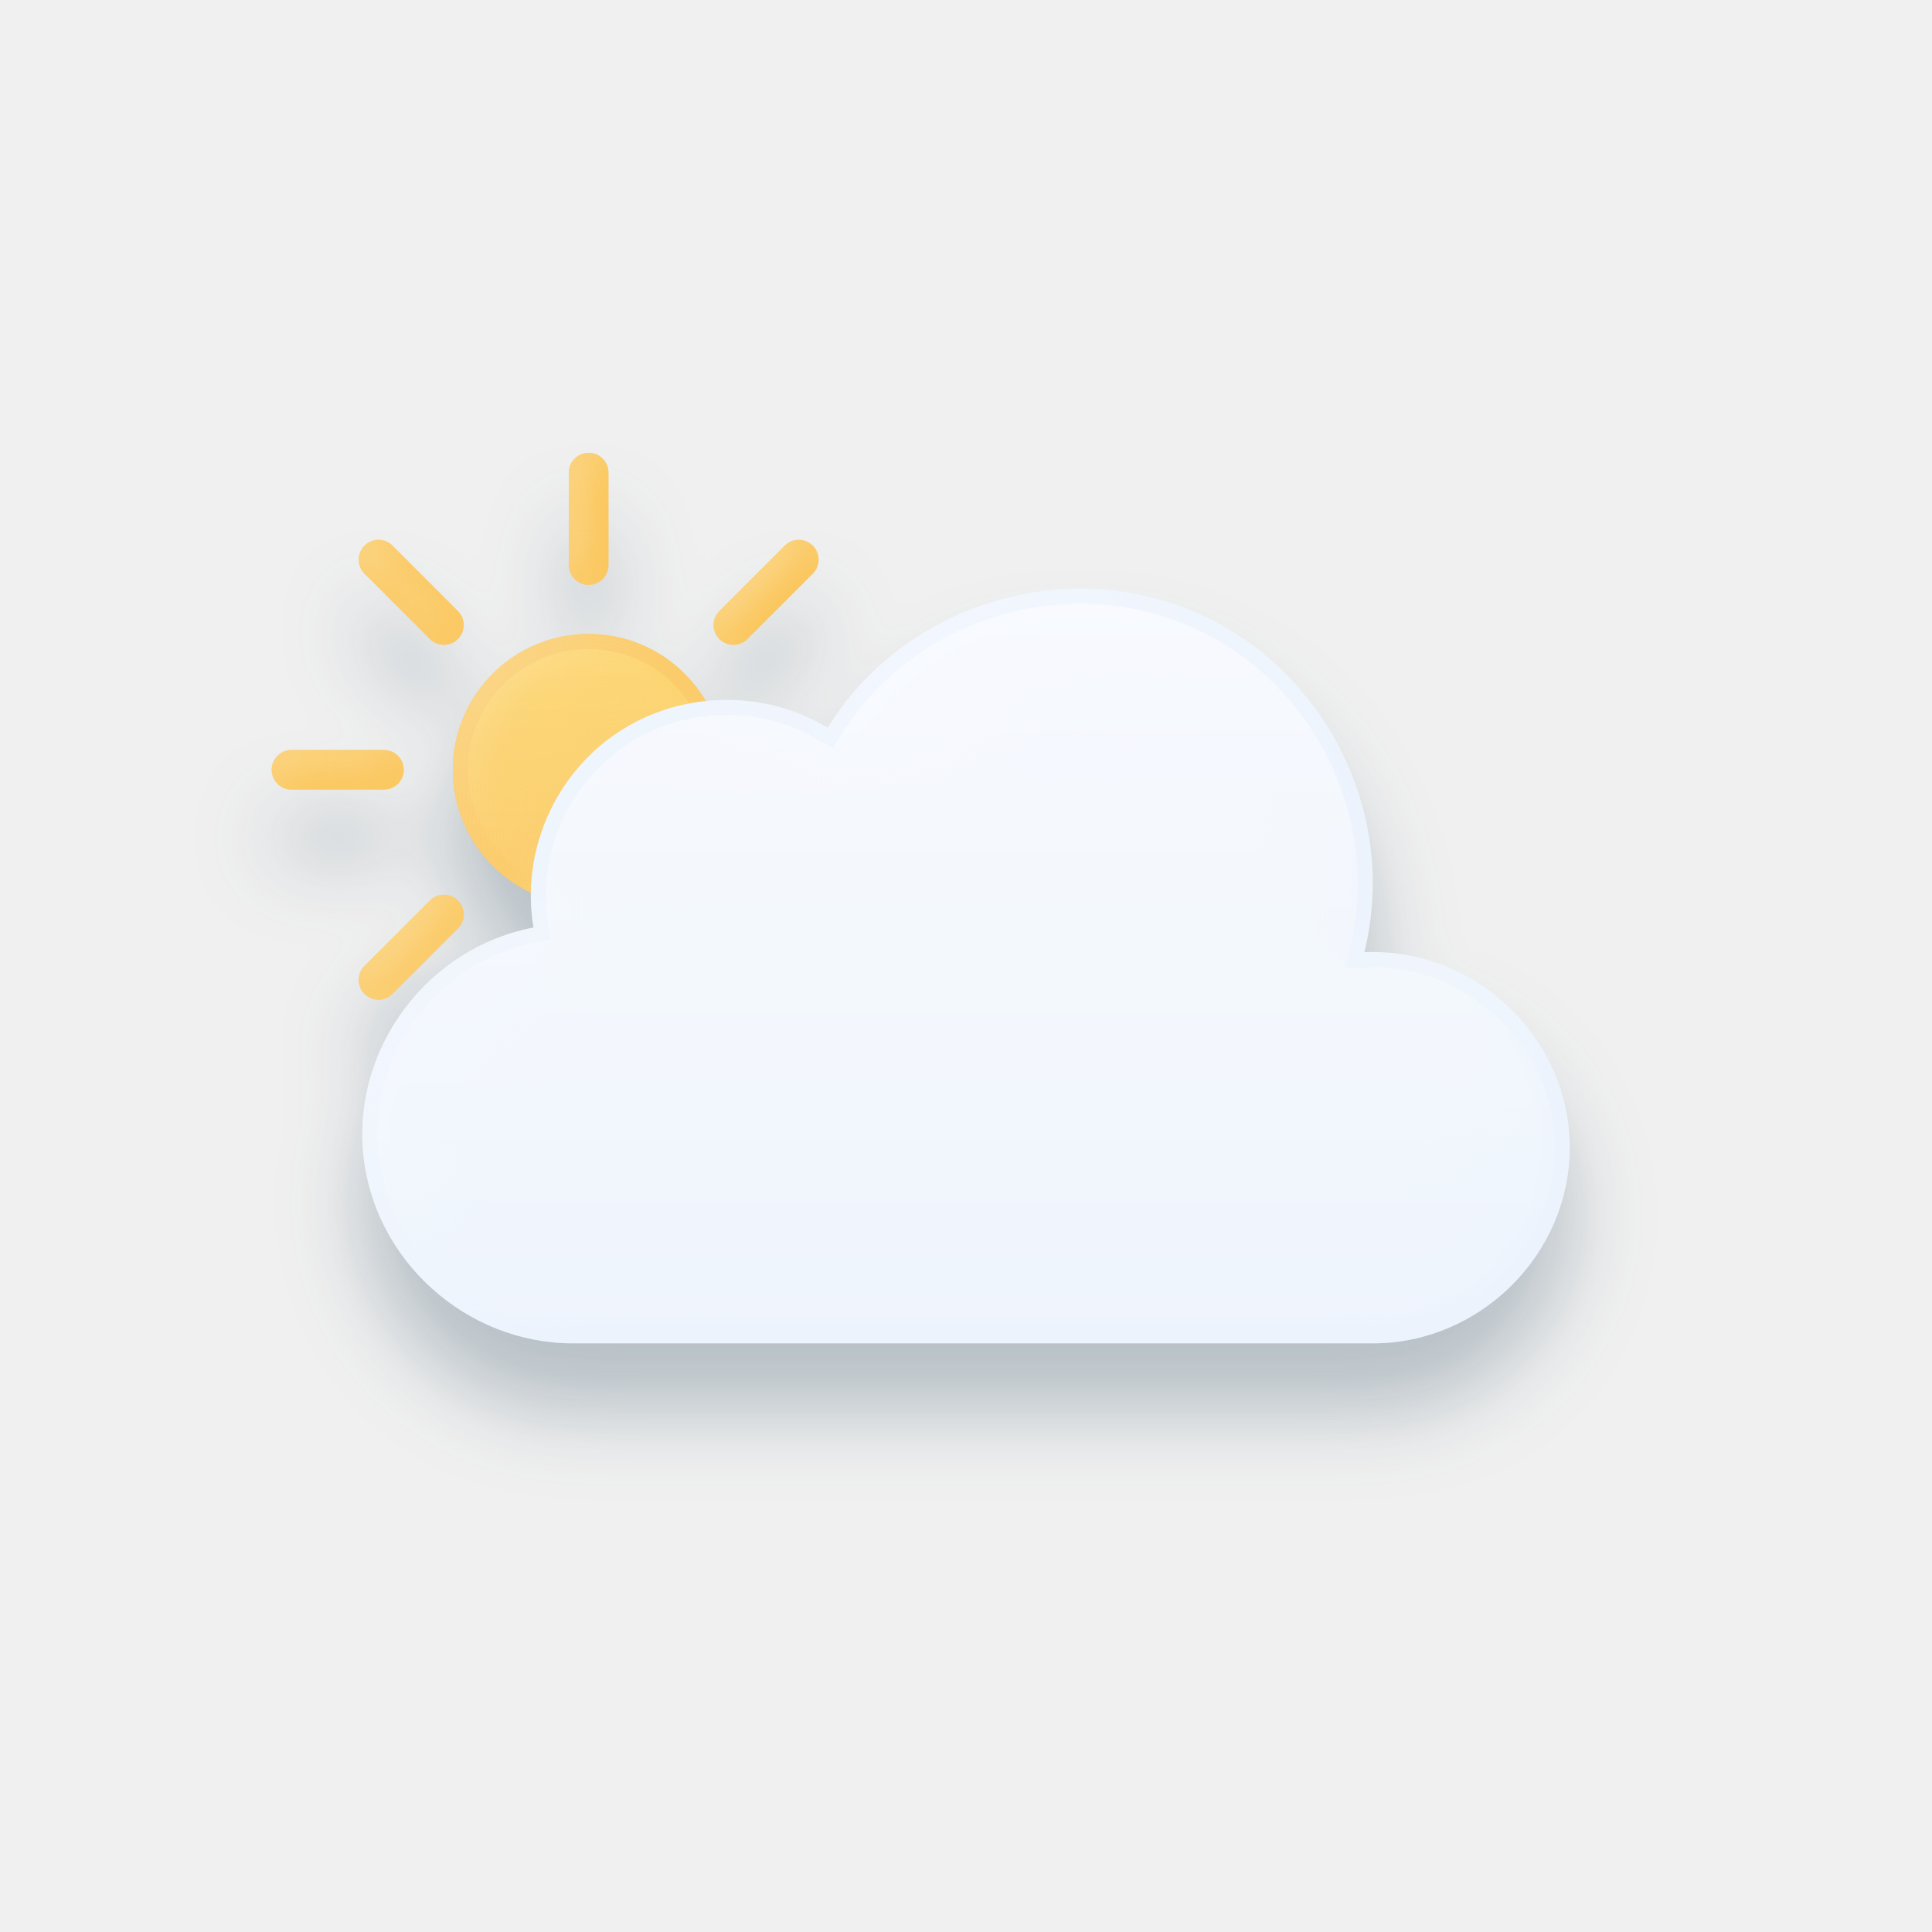
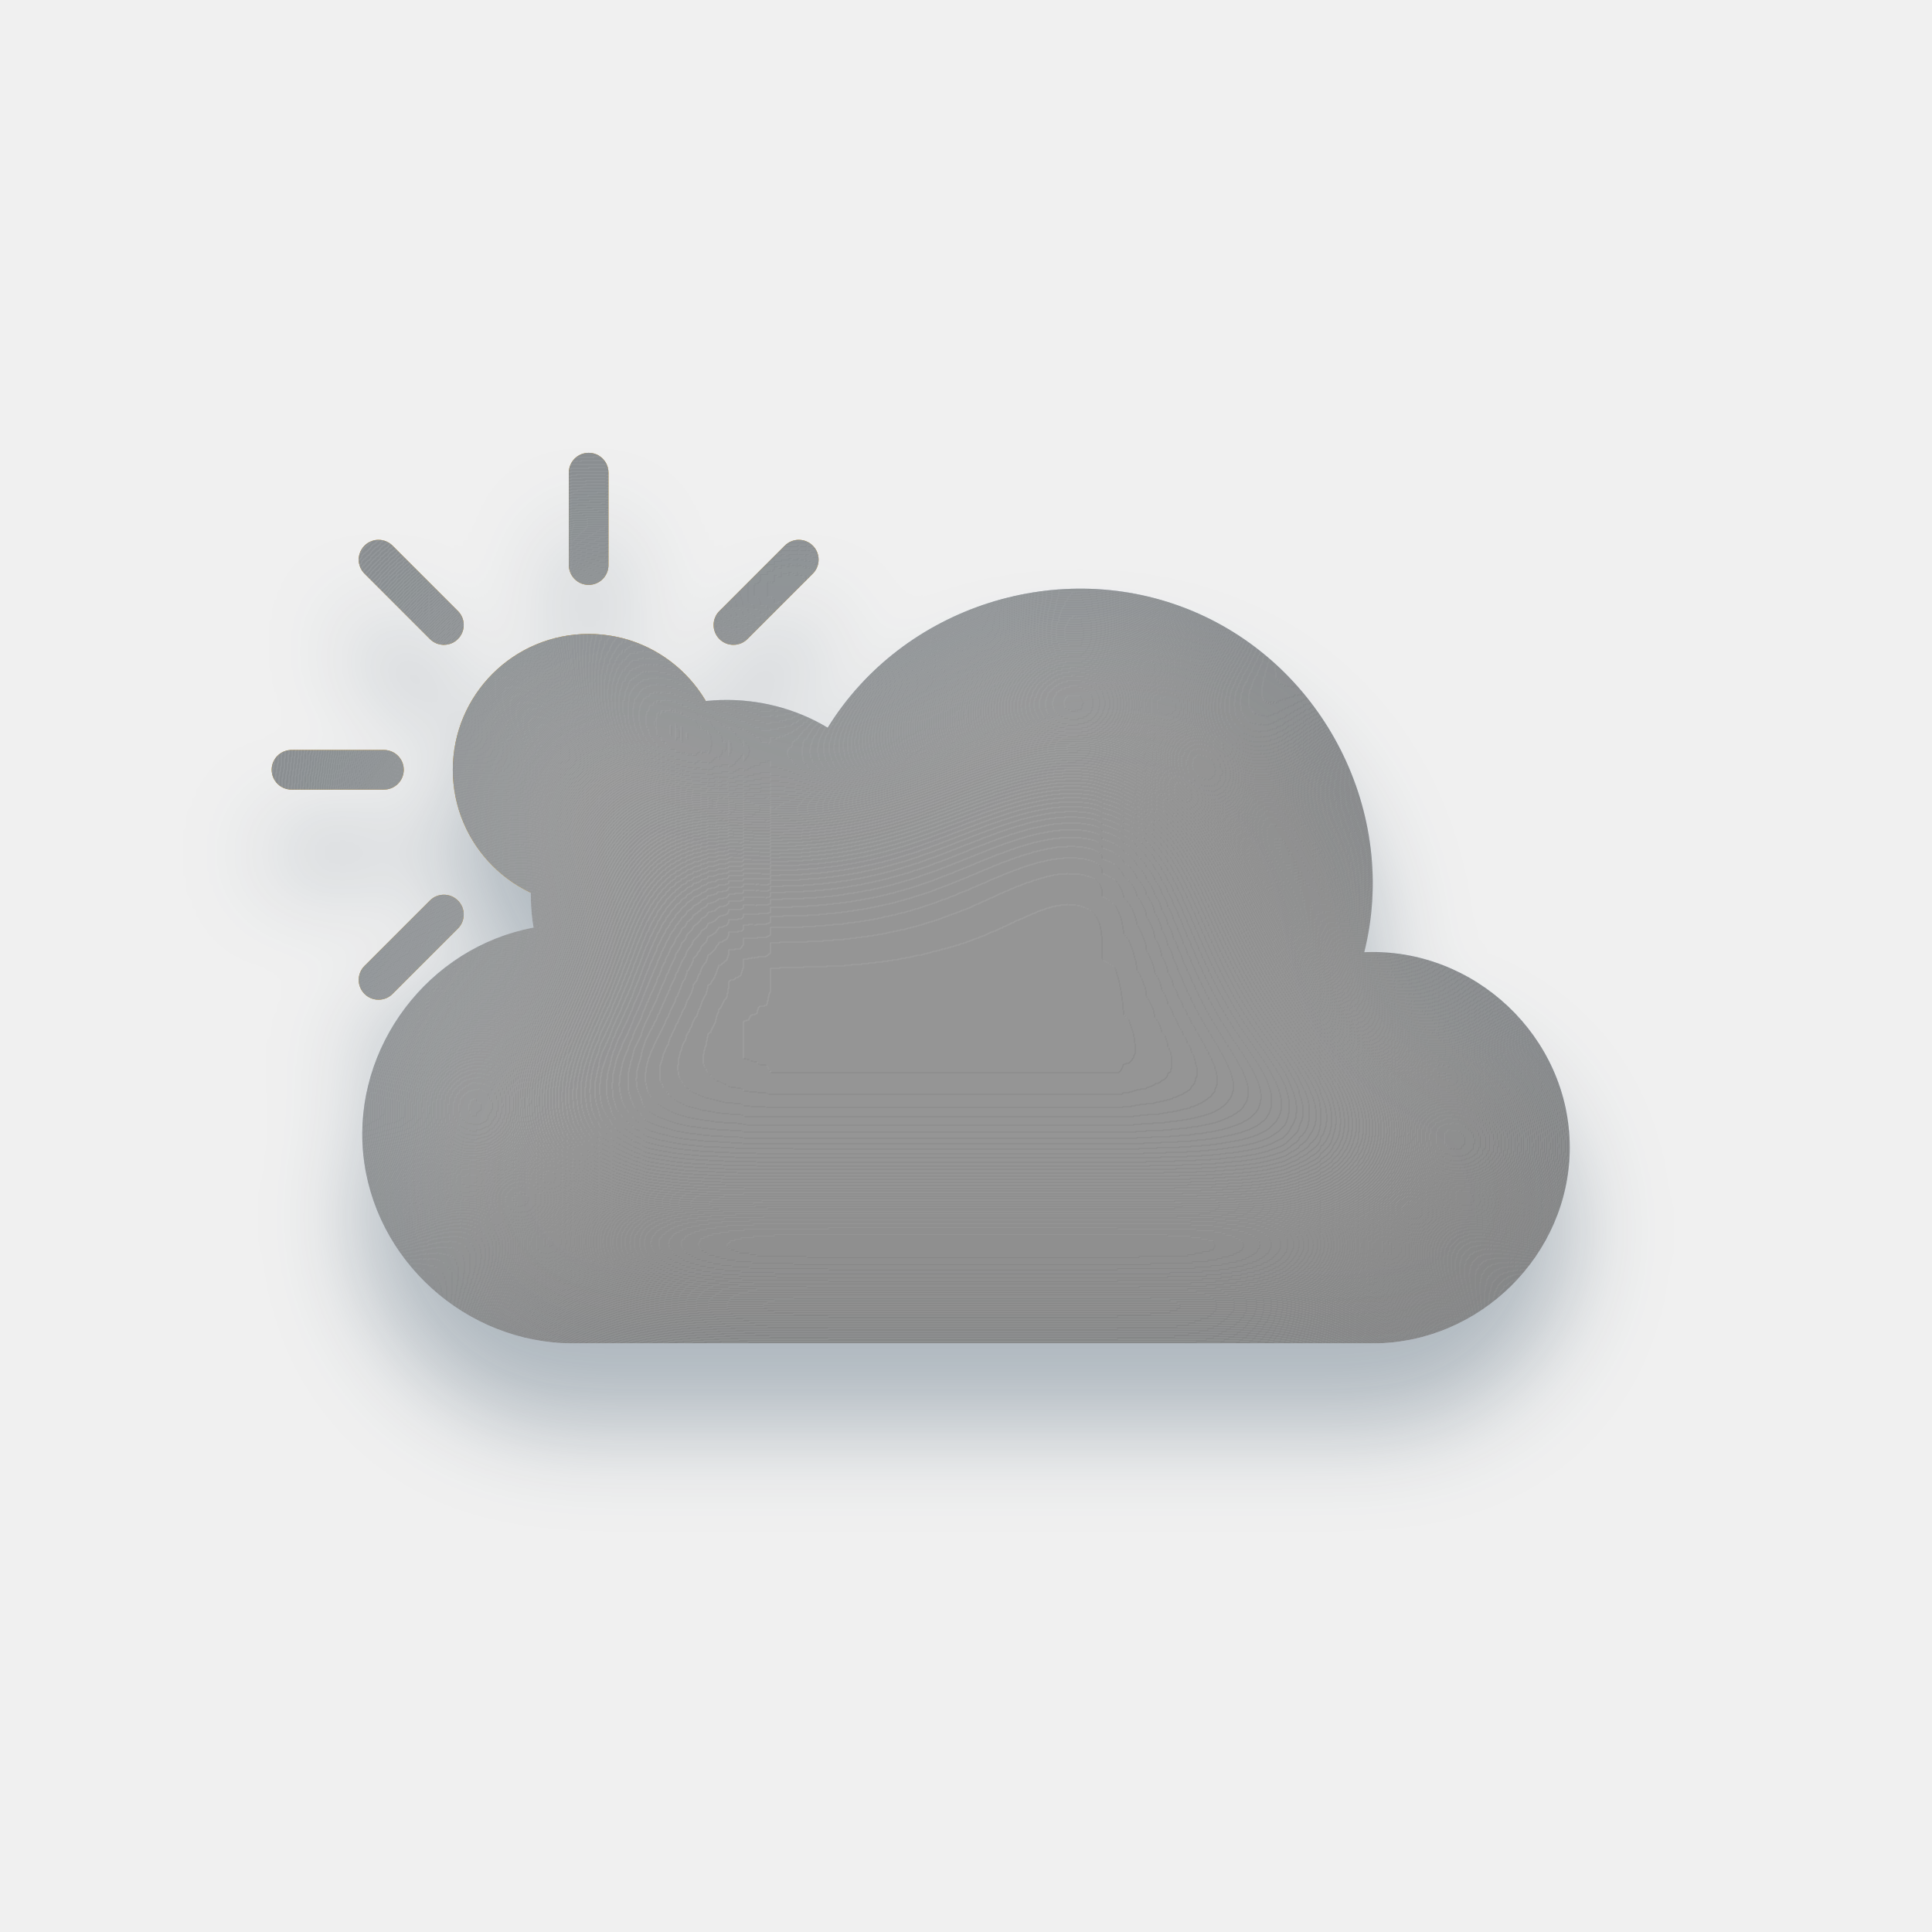
<svg xmlns="http://www.w3.org/2000/svg" viewBox="0 0 128 128" fill="none">
  <defs>
-     <filter id="soft3d2" x="-40%" y="-40%" width="180%" height="195%" color-interpolation-filters="sRGB">
-       <feGaussianBlur in="SourceAlpha" stdDeviation="2.7" result="shadowBlur" />
-       <feOffset in="shadowBlur" dx="0" dy="4.5" result="shadowOffset" />
-       <feFlood flood-color="#24445b" flood-opacity=".28" result="shadowColor" />
-       <feComposite in="shadowColor" in2="shadowOffset" operator="in" result="shadow" />
-       <feGaussianBlur in="SourceAlpha" stdDeviation="5.2" result="bodyBlur" />
-       <feSpecularLighting in="bodyBlur" surfaceScale="8" specularConstant=".38" specularExponent="9" lighting-color="#ffffff" result="broadLight">
-         <feDistantLight azimuth="225" elevation="52" />
+     <filter id="soft3d2" x="-45%" y="-45%" width="190%" height="205%" color-interpolation-filters="sRGB">
+       <feGaussianBlur in="SourceAlpha" stdDeviation="3.2" result="castBlur" />
+       <feOffset in="castBlur" dx="0" dy="5.5" result="castOff" />
+       <feFlood flood-color="#18384f" flood-opacity=".30" result="castColor" />
+       <feComposite in="castColor" in2="castOff" operator="in" result="castShadow" />
+       <feGaussianBlur in="SourceAlpha" stdDeviation="7.5" result="roundSurface" />
+       <feDiffuseLighting in="roundSurface" surfaceScale="13" diffuseConstant=".62" lighting-color="#ffffff" result="roundDiffuse">
+         <feDistantLight azimuth="225" elevation="48" />
+       </feDiffuseLighting>
+       <feComposite in="roundDiffuse" in2="SourceAlpha" operator="in" result="diffuseClip" />
+       <feSpecularLighting in="roundSurface" surfaceScale="15" specularConstant=".34" specularExponent="8" lighting-color="#ffffff" result="roundSpec">
+         <feDistantLight azimuth="220" elevation="55" />
      </feSpecularLighting>
-       <feComposite in="broadLight" in2="SourceAlpha" operator="in" result="broadClip" />
-       <feGaussianBlur in="SourceAlpha" stdDeviation="1.4" result="detailBlur" />
-       <feSpecularLighting in="detailBlur" surfaceScale="4.5" specularConstant=".32" specularExponent="20" lighting-color="#ffffff" result="softGloss">
-         <feDistantLight azimuth="220" elevation="62" />
-       </feSpecularLighting>
-       <feComposite in="softGloss" in2="SourceAlpha" operator="in" result="glossClip" />
+       <feComposite in="roundSpec" in2="SourceAlpha" operator="in" result="specClip" />
+       <feGaussianBlur in="SourceAlpha" stdDeviation="4.5" result="innerBase" />
+       <feOffset in="innerBase" dx="2.2" dy="3.2" result="innerOff" />
+       <feComposite in="SourceAlpha" in2="innerOff" operator="out" result="innerEdge" />
+       <feFlood flood-color="#24465d" flood-opacity=".18" result="innerColor" />
+       <feComposite in="innerColor" in2="innerEdge" operator="in" result="innerShade" />
      <feMerge>
-         <feMergeNode in="shadow" />
+         <feMergeNode in="castShadow" />
        <feMergeNode in="SourceGraphic" />
-         <feMergeNode in="broadClip" />
-         <feMergeNode in="glossClip" />
+         <feMergeNode in="diffuseClip" />
+         <feMergeNode in="innerShade" />
+         <feMergeNode in="specClip" />
      </feMerge>
    </filter>
  </defs>
  <g filter="url(#soft3d2)">
    <g id="partly-cloudy-day" clip-path="url(#clip0_1858_8241)">
      <g id="Sky">
        <g id="Sun">
          <circle id="Core" cx="39" cy="51" r="8.5" fill="url(#paint0_linear_1858_8241)" stroke="#F8AF18" />
          <g id="Rays">
            <path d="M37.688 31.312C37.688 30.588 38.275 30 39 30C39.725 30 40.312 30.588 40.312 31.312V37.438C40.312 38.162 39.725 38.75 39 38.75C38.275 38.75 37.688 38.162 37.688 37.438V31.312Z" fill="#F8AF18" />
            <path d="M51.993 36.151C52.506 35.638 53.337 35.638 53.849 36.151C54.362 36.663 54.362 37.494 53.849 38.007L49.518 42.338C49.006 42.85 48.175 42.85 47.662 42.338C47.15 41.825 47.15 40.994 47.662 40.482L51.993 36.151Z" fill="#F8AF18" />
            <path d="M58.688 49.688C59.412 49.688 60 50.275 60 51C60 51.725 59.412 52.312 58.688 52.312H52.562C51.838 52.312 51.25 51.725 51.25 51C51.25 50.275 51.838 49.688 52.562 49.688H58.688Z" fill="#F8AF18" />
            <path d="M53.849 63.993C54.362 64.506 54.362 65.337 53.849 65.849C53.337 66.362 52.506 66.362 51.993 65.849L47.662 61.518C47.15 61.006 47.15 60.175 47.662 59.662C48.175 59.15 49.006 59.15 49.518 59.662L53.849 63.993Z" fill="#F8AF18" />
            <path d="M37.688 64.562C37.688 63.838 38.275 63.25 39 63.25C39.725 63.25 40.312 63.838 40.312 64.562V70.688C40.312 71.412 39.725 72 39 72C38.275 72 37.688 71.412 37.688 70.688V64.562Z" fill="#F8AF18" />
            <path d="M28.482 59.662C28.994 59.15 29.825 59.15 30.338 59.662C30.851 60.175 30.851 61.006 30.338 61.518L26.007 65.849C25.494 66.362 24.663 66.362 24.151 65.849C23.638 65.337 23.638 64.506 24.151 63.993L28.482 59.662Z" fill="#F8AF18" />
            <path d="M25.438 49.688C26.162 49.688 26.75 50.275 26.75 51C26.75 51.725 26.162 52.312 25.438 52.312H19.312C18.588 52.312 18 51.725 18 51C18 50.275 18.588 49.688 19.312 49.688H25.438Z" fill="#F8AF18" />
            <path d="M30.338 40.482C30.851 40.994 30.851 41.825 30.338 42.338C29.825 42.85 28.994 42.85 28.482 42.338L24.151 38.007C23.638 37.494 23.638 36.663 24.151 36.151C24.663 35.638 25.494 35.638 26.007 36.151L30.338 40.482Z" fill="#F8AF18" />
          </g>
        </g>
        <g id="Clouds">
          <g id="Cloud">
            <path id="Cloud_2" d="M55.262 48.475C60.123 40.611 70.297 37.38 78.815 40.943C87.321 44.502 92.138 54.003 89.903 62.965L89.742 63.614L90.411 63.585C97.42 63.279 103.5 68.992 103.5 76.028C103.5 82.84 97.772 88.5 90.977 88.5H37.954C31.128 88.502 25.203 83.171 24.559 76.36C23.916 69.552 28.737 63.212 35.443 61.945L35.926 61.853L35.842 61.369C35.026 56.624 37.126 51.717 41.105 49.013C45.095 46.301 50.446 46.154 54.58 48.64L55.003 48.895L55.262 48.475Z" fill="url(#paint1_linear_1858_8241)" stroke="#E6EFFC" stroke-miterlimit="10" />
          </g>
        </g>
      </g>
    </g>
    <defs>
      <linearGradient id="paint0_linear_1858_8241" x1="39" y1="42" x2="39" y2="60" gradientUnits="userSpaceOnUse">
        <stop stop-color="#FBBF24" />
        <stop offset="1" stop-color="#F8AF18" />
      </linearGradient>
      <linearGradient id="paint1_linear_1858_8241" x1="64.001" y1="39" x2="64.001" y2="89" gradientUnits="userSpaceOnUse">
        <stop stop-color="#F3F7FE" />
        <stop offset="1" stop-color="#E6EFFC" />
      </linearGradient>
      <clipPath id="clip0_1858_8241">
        <rect width="128" height="128" fill="white" />
      </clipPath>
    </defs>
  </g>
</svg>
